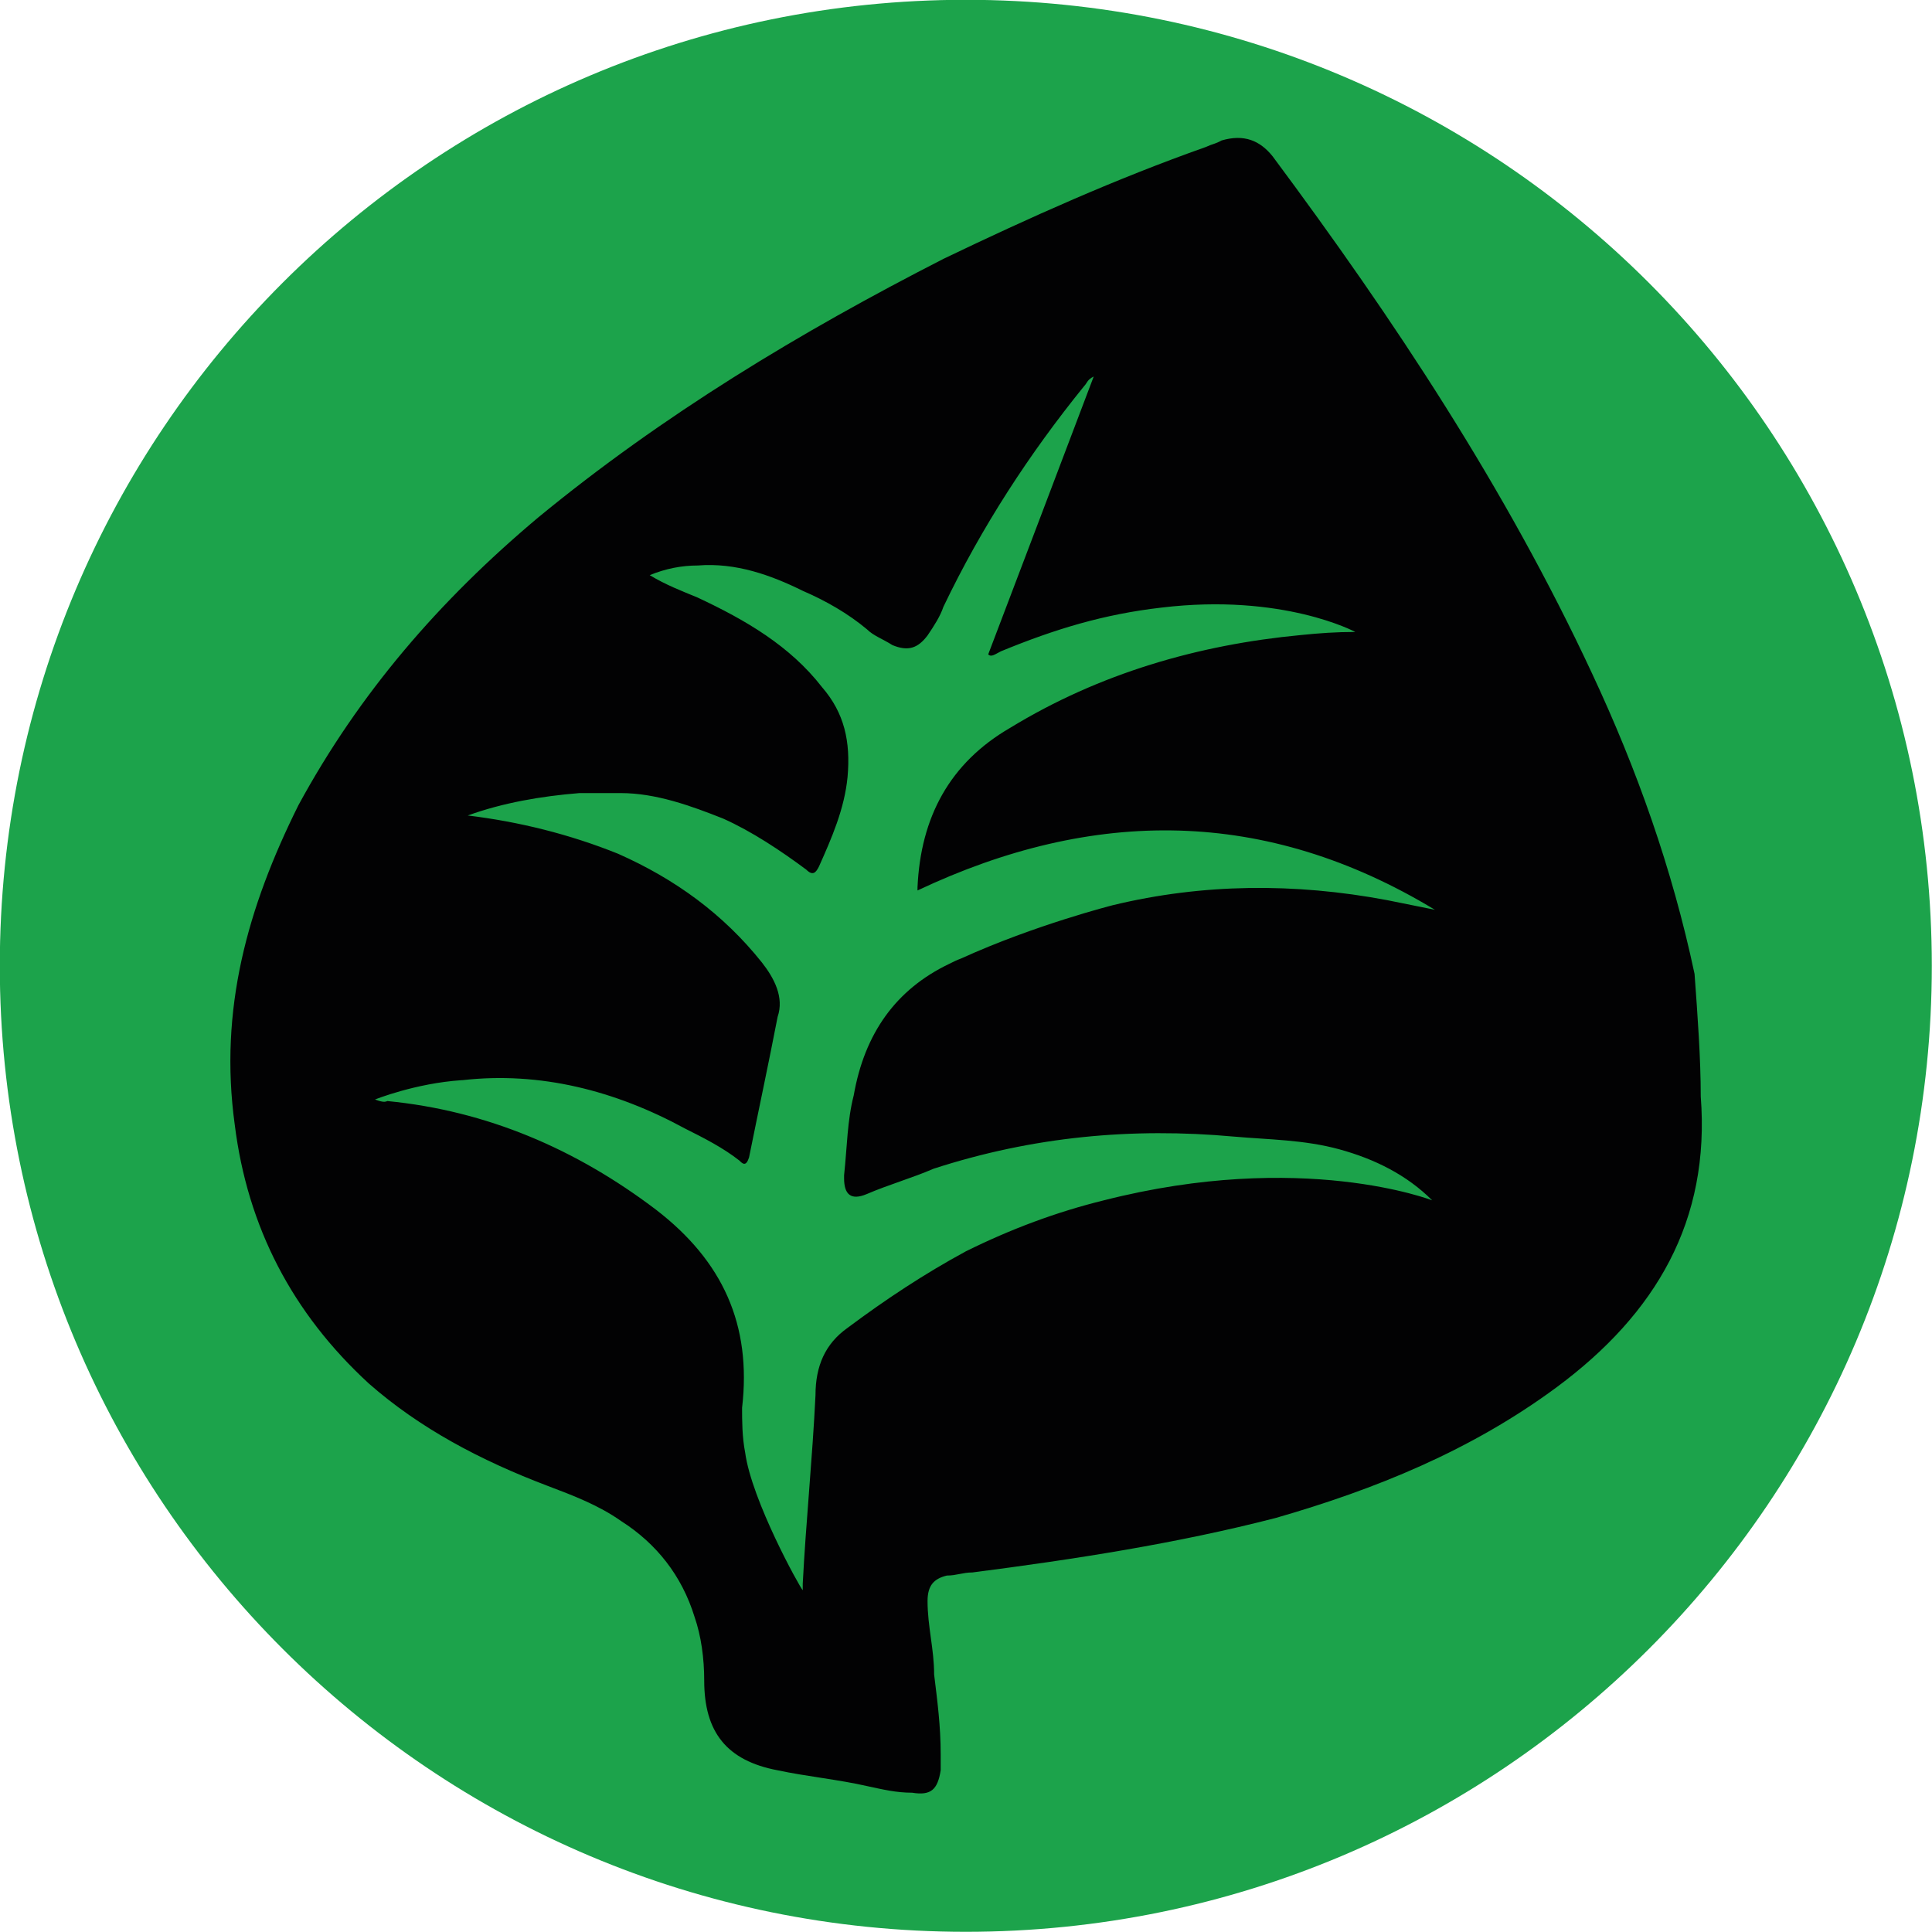
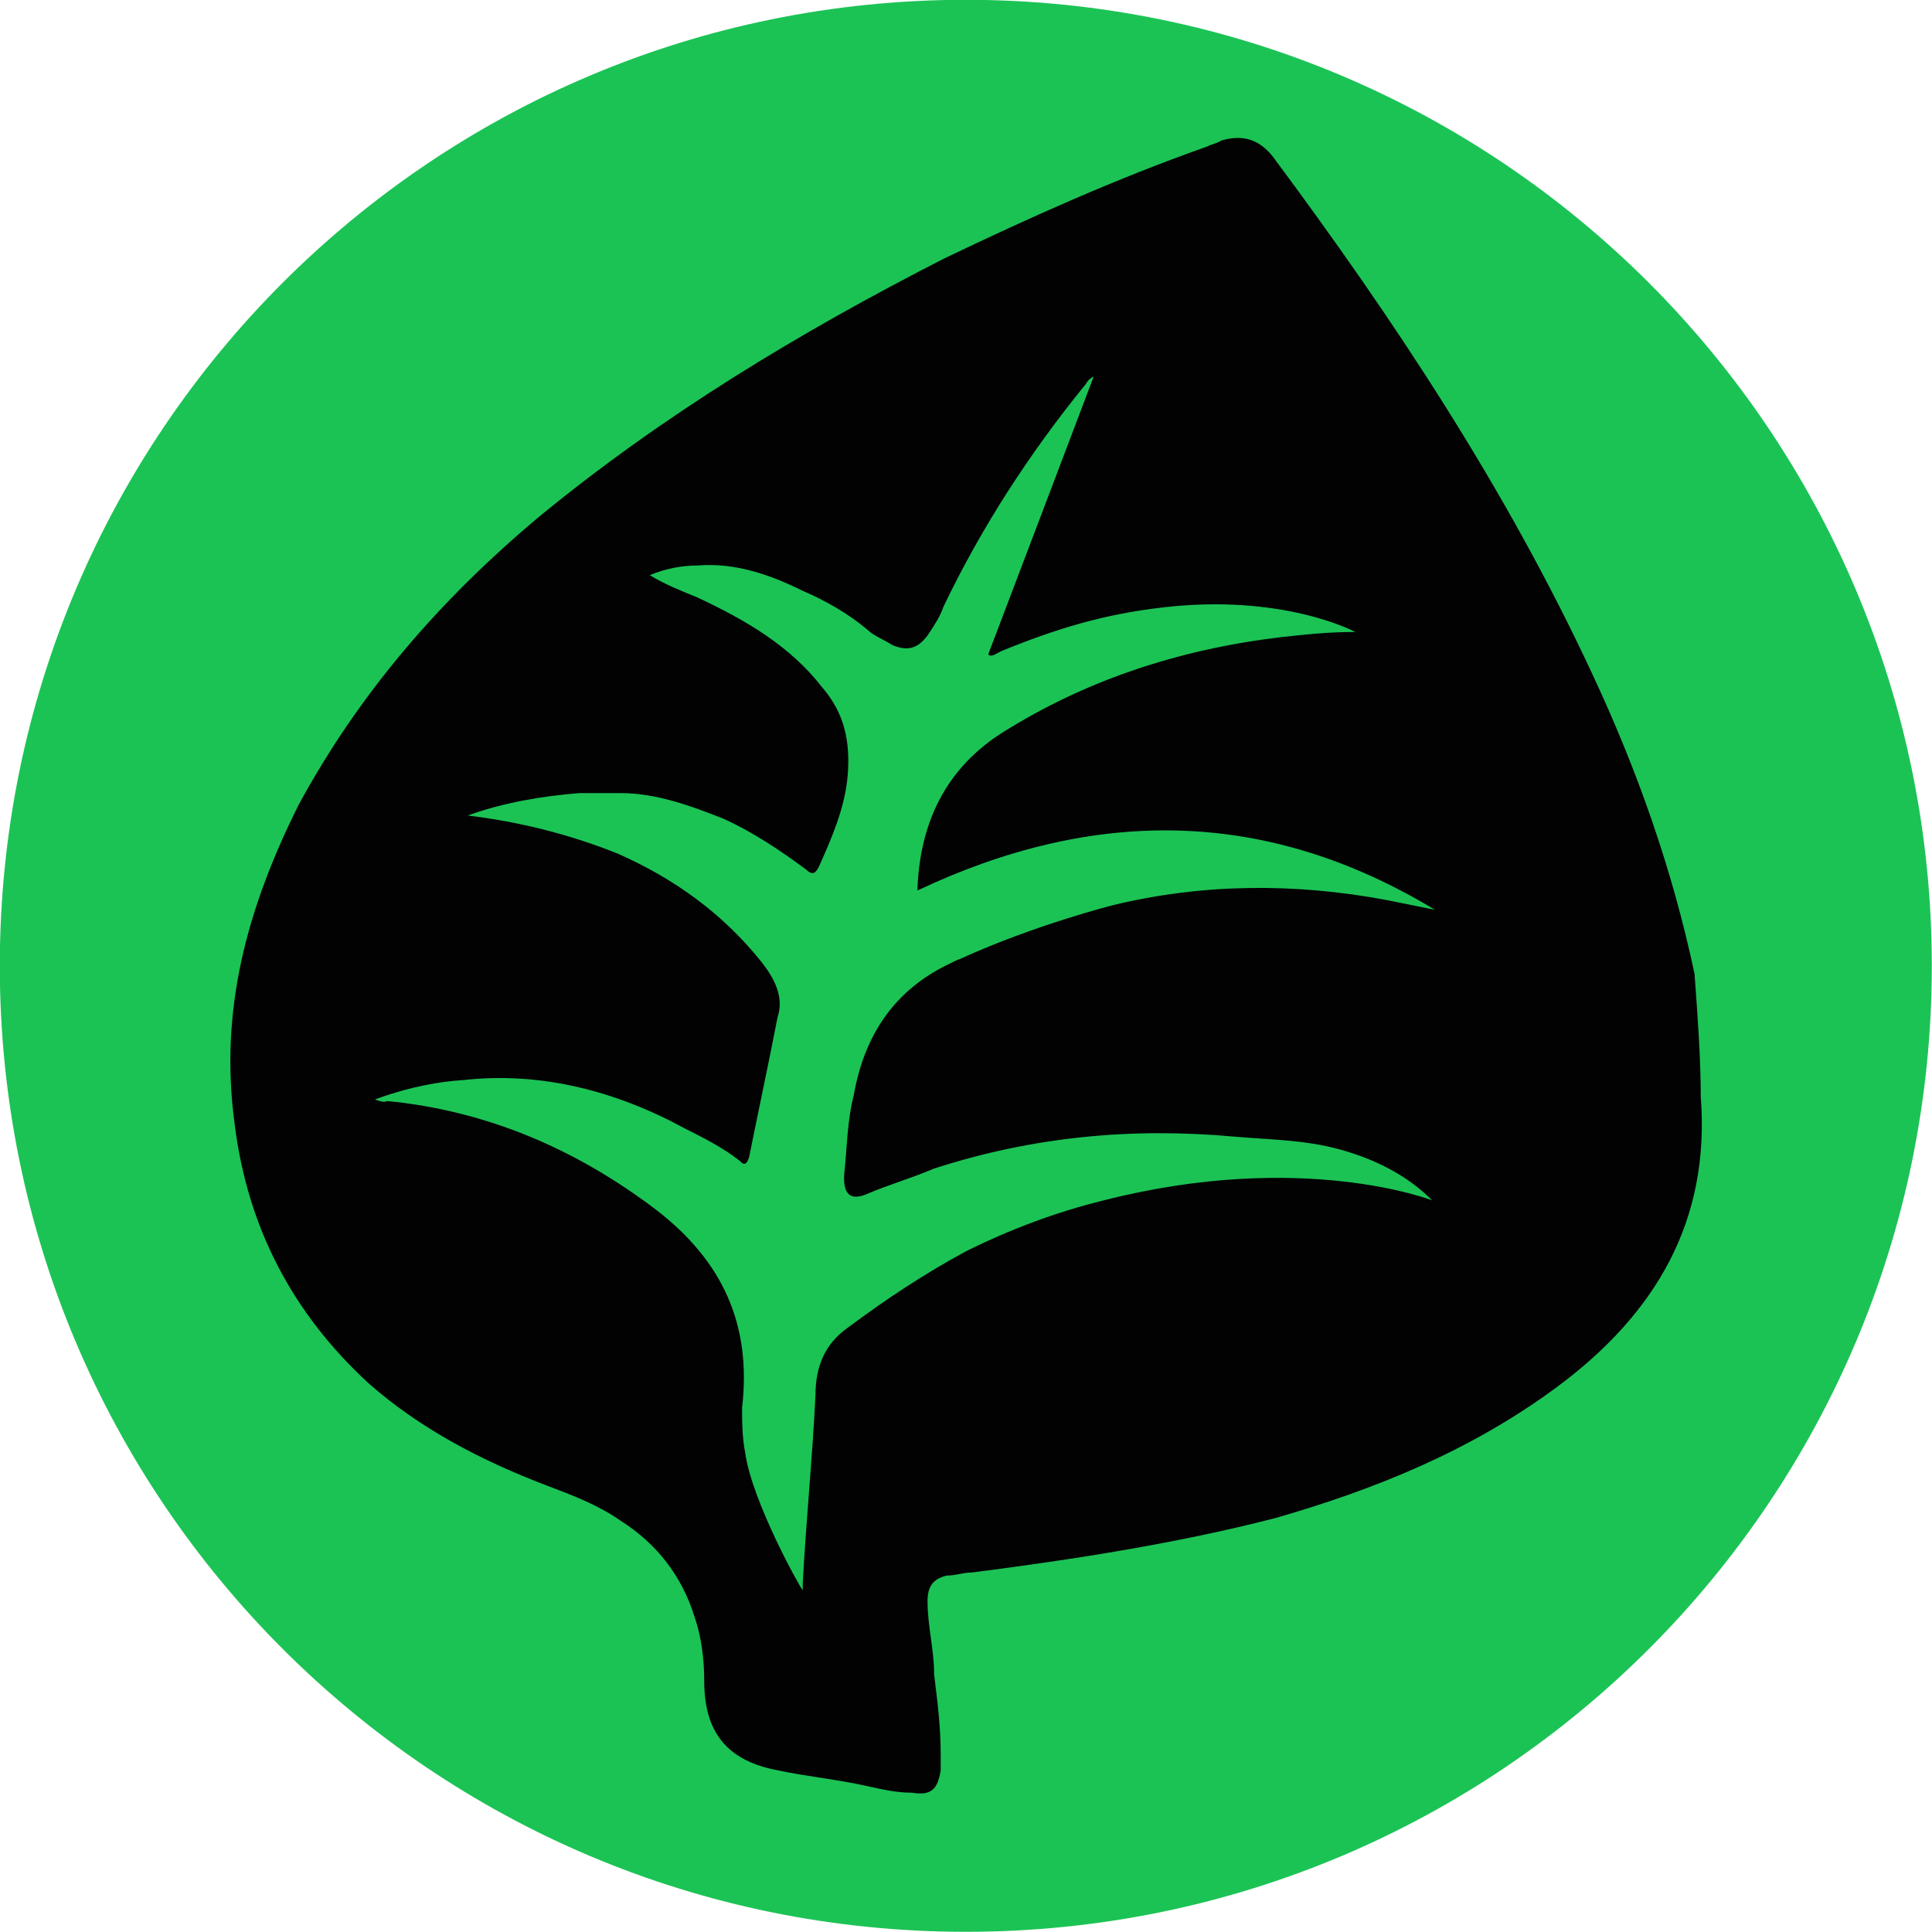
<svg xmlns="http://www.w3.org/2000/svg" width="100%" height="100%" viewBox="0 0 500 500" version="1.1" xml:space="preserve" style="fill-rule:evenodd;clip-rule:evenodd;stroke-linejoin:round;stroke-miterlimit:2;">
  <g transform="matrix(1,0,0,1,-47.65,-170.95)">
-     <path d="M547.6,420.9C547.6,559 435.7,670.9 297.6,670.9C159.5,670.9 47.6,559 47.6,420.9C47.6,282.8 159.5,170.9 297.6,170.9C435.7,170.9 547.6,282.9 547.6,420.9Z" style="fill:rgb(28,163,75);" />
+     <path d="M547.6,420.9C547.6,559 435.7,670.9 297.6,670.9C159.5,670.9 47.6,559 47.6,420.9C47.6,282.8 159.5,170.9 297.6,170.9C435.7,170.9 547.6,282.9 547.6,420.9Z" style="fill:rgb(27,195,85);" />
    <path d="M487.8,454.7C490.3,486.9 476.2,510.9 450.6,529.9C428.3,546.4 403.5,556.4 377.8,563.8C352.2,570.4 325.7,574.5 299.3,577.9C296.8,577.9 295.2,578.7 292.7,578.7C289.4,579.5 287.7,581.2 287.7,585.3C287.7,591.9 289.4,597.7 289.4,604.3C290.2,610.9 291.1,617.5 291.1,625L291.1,629.1C290.3,634.1 288.6,635.7 283.7,634.9C279.6,634.9 276.3,634.1 272.1,633.2C264.7,631.5 256.4,630.7 248.9,629.1C235.7,626.6 229.9,619.2 229.9,605.9C229.9,600.1 229.1,594.3 227.4,589.4C224.1,578.7 217.5,570.4 208.4,564.6C202.6,560.5 196,558 189.4,555.5C172,548.9 156.3,540.6 143.1,529C123.3,510.8 111.7,488.5 108.4,462C104.3,432.2 111.7,405.8 124.9,379.3C140.6,350.4 161.3,326.4 186.9,304.9C219.1,278.4 254.7,256.9 291.9,237.9C314.2,227.2 336.5,217.2 359.7,209C361.4,208.2 362.2,208.2 363.8,207.3C369.6,205.6 373.7,207.3 377,211.4C408.4,253.6 437.4,297.4 459.7,345.3C471.3,370.1 480.4,395.7 486.2,423C487,434 487.8,444.8 487.8,454.7ZM144.7,455.5C144.7,455.5 155.1,451.3 167.1,450.5L167.3,450.5C187.4,448.2 206.9,453.2 224.9,463C229.9,465.5 234.8,468 239,471.3C239.8,472.1 240.7,473 241.5,470.5C244,458.1 246.5,446.5 248.9,434.1C250.6,429.1 248.1,424.2 244.8,420C234.9,407.6 222.5,398.5 207.6,391.9C195.2,386.9 182,383.6 168.7,382C177.8,378.7 187.7,377 197.6,376.2L208.3,376.2C217.4,376.2 226.5,379.5 234.8,382.8C242.2,386.1 249.7,391.1 256.3,396C258,397.7 258.8,396.8 259.6,395.2C262.9,387.8 266.2,380.3 267,372C267.8,362.9 266.2,355.5 260.4,348.8C252.1,338.1 240.6,331.4 228.2,325.6C224.1,323.9 219.9,322.3 215.8,319.8C219.9,318.1 224.1,317.3 228.2,317.3C238.1,316.5 247.2,319.8 255.5,323.9C261.3,326.4 267.1,329.7 272,333.8C273.7,335.5 276.1,336.3 278.6,337.9C282.7,339.6 285.2,338.7 287.7,335.4C289.4,332.9 291,330.4 291.8,328C301.7,307.3 314.1,288.3 328.2,270.9C329,270.1 329,269.2 330.7,268.4C321.6,292.4 312.5,316.4 303.4,340.3C304.2,341.1 305.1,340.3 306.7,339.5C320.8,333.7 333.4,329.9 348.2,328.2C379.7,324.4 398.4,334.5 398.4,334.5C393.4,334.5 389.2,334.8 384.3,335.3C357.8,337.8 332.2,345.2 309.1,359.3C293.4,368.4 285.9,382.5 285.1,400.6L285.1,401.4C330.6,379.9 375.2,379.9 419,406.4C414.9,405.6 410.7,404.7 406.6,403.9C382.7,399.4 358.9,399.6 335.7,405.2C335.7,405.2 315.5,410.3 296.4,419C295.3,419.4 294.3,419.9 293.3,420.4C279.5,427 271.4,438.4 268.6,454.4C266.9,461 266.9,467.6 266.1,475.1L266.1,475.9C266.1,480 267.8,481.7 271.9,480C277.7,477.5 283.5,475.9 289.3,473.4C314.9,465.1 340.6,462.7 367,465.1C376.1,465.9 385.2,465.9 394.3,468.4C403.4,470.9 411.7,475 418.3,481.6C418.3,481.6 384.7,468.5 333.3,481.6C321.1,484.6 309.3,489 297.6,494.8C286.9,500.6 276.9,507.2 267,514.6C261.2,518.7 258.7,524.5 258.7,532C257.9,548.5 256.2,565.1 255.4,580.8L255.4,582.5C254.6,581.7 242.2,559.3 240.5,546.9C239.7,542.8 239.7,538.6 239.7,535.3C242.2,513.8 234.7,497.3 217.4,484C196.7,468.3 173.6,458.4 147.9,455.9C147.1,456.3 146.1,456 144.7,455.5Z" style="fill:rgb(2,2,3);" />
  </g>
</svg>
